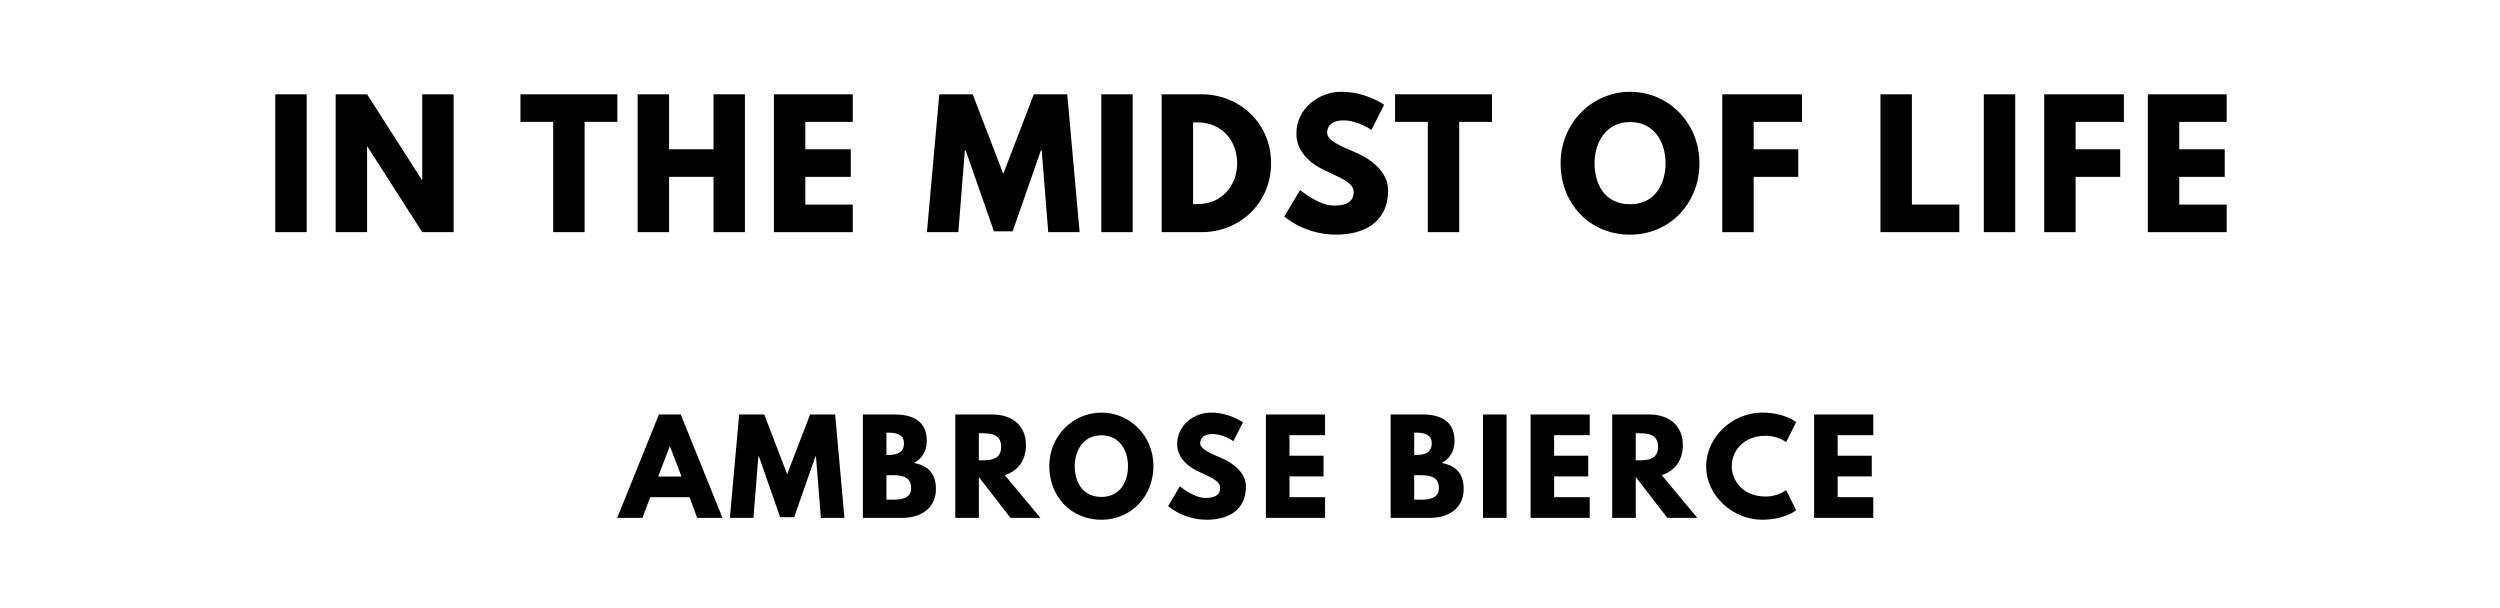
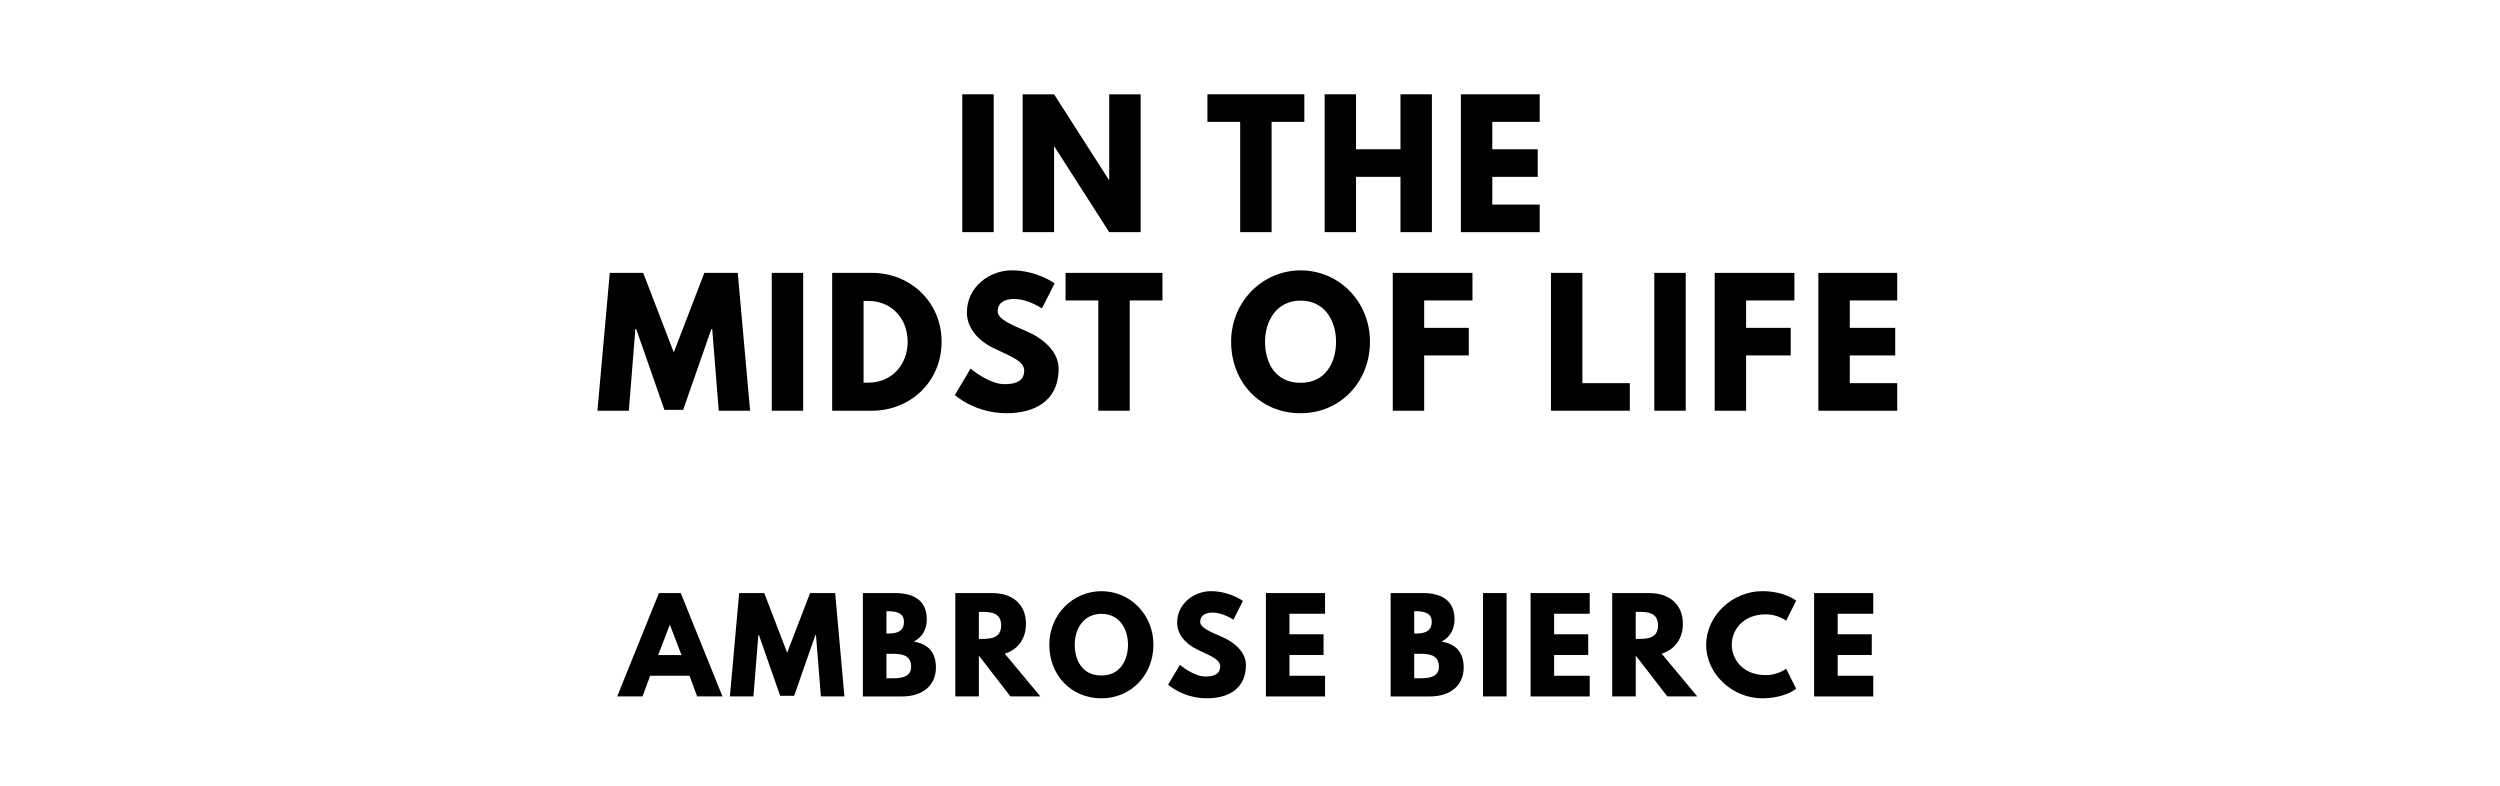
- <svg xmlns="http://www.w3.org/2000/svg" version="1.1" viewBox="0 0 1400 340">
-   <g aria-label="IN THE MIDST OF LIFE">
-     <path d="M171.75,52.81l0.00,77.19l-17.59,0.00l0.00-77.19l17.59,0.00z" />
-     <path d="M205.57,82.09l0.00,47.91l-17.59,0.00l0.00-77.19l17.59,0.00l30.69,47.91l0.19,0.00l0.00-47.91l17.59,0.00l0.00,77.19l-17.59,0.00l-30.69-47.91l-0.19,0.00z" />
-     <path d="M291.45,68.25l0.00-15.44l54.27,0.00l0.00,15.44l-18.34,0.00l0.00,61.75l-17.59,0.00l0.00-61.75l-18.34,0.00z" />
-     <path d="M374.68,99.03l0.00,30.97l-17.59,0.00l0.00-77.19l17.59,0.00l0.00,30.78l24.89,0.00l0.00-30.78l17.59,0.00l0.00,77.19l-17.59,0.00l0.00-30.97l-24.89,0.00z" />
-     <path d="M477.55,52.81l0.00,15.44l-26.57,0.00l0.00,15.35l25.45,0.00l0.00,15.44l-25.45,0.00l0.00,15.53l26.57,0.00l0.00,15.44l-44.16,0.00l0.00-77.19l44.16,0.00z" />
-     <path d="M587.01,130.00l-3.65-45.75l-0.47,0.00l-15.81,45.29l-10.48,0.00l-15.81-45.29l-0.47,0.00l-3.65,45.75l-17.59,0.00l6.92-77.19l18.71,0.00l17.12,44.54l17.12-44.54l18.71,0.00l6.92,77.19l-17.59,0.00z" />
-     <path d="M634.30,52.81l0.00,77.19l-17.59,0.00l0.00-77.19l17.59,0.00z" />
-     <path d="M650.53,52.81l22.36,0.00c21.15,0.00,38.92,16.09,38.92,38.55c0.00,22.55-17.68,38.64-38.92,38.64l-22.36,0.00l0.00-77.19z  M668.12,114.28l2.71,0.00c13.01,0.00,21.89-9.92,21.99-22.83c0.00-12.91-8.89-22.92-21.99-22.92l-2.71,0.00l0.00,45.75z" />
-     <path d="M751.15,51.40c14.04,0.00,23.95,7.30,23.95,7.30l-7.11,14.04s-7.67-5.33-15.63-5.33c-5.99,0.00-9.17,2.71-9.17,6.92c0.00,4.30,7.30,7.39,16.09,11.13c8.61,3.65,18.06,10.95,18.06,21.05c0.00,18.43-14.04,24.89-29.10,24.89c-18.06,0.00-29.01-10.20-29.01-10.20l8.80-14.78s10.29,8.70,18.90,8.70c3.84,0.00,11.13-0.37,11.13-7.58c0.00-5.61-8.23-8.14-17.40-12.73c-9.26-4.58-14.69-11.79-14.69-19.84c0.00-14.41,12.73-23.58,25.17-23.58z" />
-     <path d="M781.23,68.25l0.00-15.44l54.27,0.00l0.00,15.44l-18.34,0.00l0.00,61.75l-17.59,0.00l0.00-61.75l-18.34,0.00z" />
-     <path d="M873.94,91.36c0.00-22.55,17.68-39.95,38.92-39.95c21.43,0.00,38.83,17.40,38.83,39.95s-16.65,40.05-38.83,40.05c-22.83,0.00-38.92-17.50-38.92-40.05z  M892.94,91.36c0.00,11.51,5.52,23.02,19.93,23.02c14.04,0.00,19.84-11.51,19.84-23.02s-6.18-23.02-19.84-23.02c-13.57,0.00-19.93,11.51-19.93,23.02z" />
-     <path d="M1009.10,52.81l0.00,15.44l-27.04,0.00l0.00,15.35l24.98,0.00l0.00,15.44l-24.98,0.00l0.00,30.97l-17.59,0.00l0.00-77.19l44.63,0.00z" />
-     <path d="M1070.65,52.81l0.00,61.75l26.57,0.00l0.00,15.44l-44.16,0.00l0.00-77.19l17.59,0.00z" />
-     <path d="M1128.52,52.81l0.00,77.19l-17.59,0.00l0.00-77.19l17.59,0.00z" />
-     <path d="M1189.38,52.81l0.00,15.44l-27.04,0.00l0.00,15.35l24.98,0.00l0.00,15.44l-24.98,0.00l0.00,30.97l-17.59,0.00l0.00-77.19l44.63,0.00z" />
-     <path d="M1246.96,52.81l0.00,15.44l-26.57,0.00l0.00,15.35l25.45,0.00l0.00,15.44l-25.45,0.00l0.00,15.53l26.57,0.00l0.00,15.44l-44.16,0.00l0.00-77.19l44.16,0.00z" />
+ <svg xmlns="http://www.w3.org/2000/svg" version="1.1" viewBox="0 0 1400 440">
+   <g aria-label="IN THE">
+     <path d="M556.46,52.81l0.00,77.19l-17.59,0.00l0.00-77.19l17.59,0.00z" />
+     <path d="M590.28,82.09l0.00,47.91l-17.59,0.00l0.00-77.19l17.59,0.00l30.69,47.91l0.19,0.00l0.00-47.91l17.59,0.00l0.00,77.19l-17.59,0.00l-30.69-47.91l-0.19,0.00z" />
+     <path d="M676.16,68.25l0.00-15.44l54.27,0.00l0.00,15.44l-18.34,0.00l0.00,61.75l-17.59,0.00l0.00-61.75l-18.34,0.00z" />
+     <path d="M759.38,99.03l0.00,30.97l-17.59,0.00l0.00-77.19l17.59,0.00l0.00,30.78l24.89,0.00l0.00-30.78l17.59,0.00l0.00,77.19l-17.59,0.00l0.00-30.97l-24.89,0.00z" />
+     <path d="M862.25,52.81l0.00,15.44l-26.57,0.00l0.00,15.35l25.45,0.00l0.00,15.44l-25.45,0.00l0.00,15.53l26.57,0.00l0.00,15.44l-44.16,0.00l0.00-77.19l44.16,0.00z" />
+   </g>
+   <g aria-label="MIDST OF LIFE">
+     <path d="M402.49,230.00l-3.65-45.75l-0.47,0.00l-15.81,45.29l-10.48,0.00l-15.81-45.29l-0.47,0.00l-3.65,45.75l-17.59,0.00l6.92-77.19l18.71,0.00l17.12,44.54l17.12-44.54l18.71,0.00l6.92,77.19l-17.59,0.00z" />
+     <path d="M449.78,152.81l0.00,77.19l-17.59,0.00l0.00-77.19l17.59,0.00z" />
+     <path d="M466.01,152.81l22.36,0.00c21.15,0.00,38.92,16.09,38.92,38.55c0.00,22.55-17.68,38.64-38.92,38.64l-22.36,0.00l0.00-77.19z  M483.60,214.28l2.71,0.00c13.01,0.00,21.89-9.92,21.99-22.83c0.00-12.91-8.89-22.92-21.99-22.92l-2.71,0.00l0.00,45.75z" />
+     <path d="M566.64,151.40c14.04,0.00,23.95,7.30,23.95,7.30l-7.11,14.04s-7.67-5.33-15.63-5.33c-5.99,0.00-9.17,2.71-9.17,6.92c0.00,4.30,7.30,7.39,16.09,11.13c8.61,3.65,18.06,10.95,18.06,21.05c0.00,18.43-14.04,24.89-29.10,24.89c-18.06,0.00-29.01-10.20-29.01-10.20l8.80-14.78s10.29,8.70,18.90,8.70c3.84,0.00,11.13-0.37,11.13-7.58c0.00-5.61-8.23-8.14-17.40-12.73c-9.26-4.58-14.69-11.79-14.69-19.84c0.00-14.41,12.73-23.58,25.17-23.58z" />
+     <path d="M596.71,168.25l0.00-15.44l54.27,0.00l0.00,15.44l-18.34,0.00l0.00,61.75l-17.59,0.00l0.00-61.75l-18.34,0.00z" />
+     <path d="M689.43,191.36c0.00-22.55,17.68-39.95,38.92-39.95c21.43,0.00,38.83,17.40,38.83,39.95s-16.65,40.05-38.83,40.05c-22.83,0.00-38.92-17.50-38.92-40.05z  M708.42,191.36c0.00,11.51,5.52,23.02,19.93,23.02c14.04,0.00,19.84-11.51,19.84-23.02s-6.18-23.02-19.84-23.02c-13.57,0.00-19.93,11.51-19.93,23.02z" />
+     <path d="M824.58,152.81l0.00,15.44l-27.04,0.00l0.00,15.35l24.98,0.00l0.00,15.44l-24.98,0.00l0.00,30.97l-17.59,0.00l0.00-77.19l44.63,0.00z" />
+     <path d="M886.13,152.81l0.00,61.75l26.57,0.00l0.00,15.44l-44.16,0.00l0.00-77.19l17.59,0.00z" />
+     <path d="M944.00,152.81l0.00,77.19l-17.59,0.00l0.00-77.19l17.59,0.00z" />
+     <path d="M1004.86,152.81l0.00,15.44l-27.04,0.00l0.00,15.35l24.98,0.00l0.00,15.44l-24.98,0.00l0.00,30.97l-17.59,0.00l0.00-77.19l44.63,0.00z" />
+     <path d="M1062.44,152.81l0.00,15.44l-26.57,0.00l0.00,15.35l25.45,0.00l0.00,15.44l-25.45,0.00l0.00,15.53l26.57,0.00l0.00,15.44l-44.16,0.00l0.00-77.19l44.16,0.00z" />
  </g>
  <g aria-label="AMBROSE BIERCE">
-     <path d="M381.22,232.11l23.37,57.89l-14.18,0.00l-4.28-11.58l-22.04,0.00l-4.28,11.58l-14.18,0.00l23.37-57.89l12.21,0.00z  M381.64,266.84l-6.46-16.84l-0.14,0.00l-6.46,16.84l13.05,0.00z" />
-     <path d="M459.69,290.00l-2.74-34.32l-0.35,0.00l-11.86,33.96l-7.86,0.00l-11.86-33.96l-0.35,0.00l-2.74,34.32l-13.19,0.00l5.19-57.89l14.04,0.00l12.84,33.40l12.84-33.40l14.04,0.00l5.19,57.89l-13.19,0.00z" />
-     <path d="M483.22,232.11l17.96,0.00c9.96,0.00,17.82,3.72,17.82,14.74c0.00,5.33-2.32,9.89-7.23,12.42c7.23,1.26,12.35,5.26,12.35,14.60c0.00,9.54-6.95,16.14-18.95,16.14l-21.96,0.00l0.00-57.89z  M496.41,254.77l1.05,0.00c5.68,0.00,8.77-1.75,8.77-6.60c0.00-4.14-3.02-5.89-8.77-5.89l-1.05,0.00l0.00,12.49z  M496.41,279.82l4.14,0.00c6.25,0.00,9.68-1.89,9.68-6.46c0.00-5.33-3.44-7.23-9.68-7.23l-4.14,0.00l0.00,13.68z" />
-     <path d="M534.96,232.11l20.70,0.00c10.74,0.00,18.88,5.82,18.88,17.19c0.00,8.70-4.77,14.53-11.86,16.77l19.93,23.93l-16.77,0.00l-17.68-22.88l0.00,22.88l-13.19,0.00l0.00-57.89z  M548.15,257.79l1.54,0.00c4.98,0.00,10.95-0.35,10.95-7.58s-5.96-7.58-10.95-7.58l-1.54,0.00l0.00,15.16z" />
-     <path d="M587.61,261.02c0.00-16.91,13.26-29.96,29.19-29.96c16.07,0.00,29.12,13.05,29.12,29.96s-12.49,30.04-29.12,30.04c-17.12,0.00-29.19-13.12-29.19-30.04z  M601.85,261.02c0.00,8.63,4.14,17.26,14.95,17.26c10.53,0.00,14.88-8.63,14.88-17.26s-4.63-17.26-14.88-17.26c-10.18,0.00-14.95,8.63-14.95,17.26z" />
-     <path d="M678.08,231.05c10.53,0.00,17.96,5.47,17.96,5.47l-5.33,10.53s-5.75-4.00-11.72-4.00c-4.49,0.00-6.88,2.04-6.88,5.19c0.00,3.23,5.47,5.54,12.07,8.35c6.46,2.74,13.54,8.21,13.54,15.79c0.00,13.82-10.53,18.67-21.82,18.67c-13.54,0.00-21.75-7.65-21.75-7.65l6.60-11.09s7.72,6.53,14.18,6.53c2.88,0.00,8.35-0.28,8.35-5.68c0.00-4.21-6.18-6.11-13.05-9.54c-6.95-3.44-11.02-8.84-11.02-14.88c0.00-10.81,9.54-17.68,18.88-17.68z" />
-     <path d="M742.03,232.11l0.00,11.58l-19.93,0.00l0.00,11.51l19.09,0.00l0.00,11.58l-19.09,0.00l0.00,11.65l19.93,0.00l0.00,11.58l-33.12,0.00l0.00-57.89l33.12,0.00z" />
-     <path d="M778.76,232.11l17.96,0.00c9.96,0.00,17.82,3.72,17.82,14.74c0.00,5.33-2.32,9.89-7.23,12.42c7.23,1.26,12.35,5.26,12.35,14.60c0.00,9.54-6.95,16.14-18.95,16.14l-21.96,0.00l0.00-57.89z  M791.96,254.77l1.05,0.00c5.68,0.00,8.77-1.75,8.77-6.60c0.00-4.14-3.02-5.89-8.77-5.89l-1.05,0.00l0.00,12.49z  M791.96,279.82l4.14,0.00c6.25,0.00,9.68-1.89,9.68-6.46c0.00-5.33-3.44-7.23-9.68-7.23l-4.14,0.00l0.00,13.68z" />
-     <path d="M843.69,232.11l0.00,57.89l-13.19,0.00l0.00-57.89l13.19,0.00z" />
-     <path d="M890.24,232.11l0.00,11.58l-19.93,0.00l0.00,11.51l19.09,0.00l0.00,11.58l-19.09,0.00l0.00,11.65l19.93,0.00l0.00,11.58l-33.12,0.00l0.00-57.89l33.12,0.00z" />
-     <path d="M902.82,232.11l20.70,0.00c10.74,0.00,18.88,5.82,18.88,17.19c0.00,8.70-4.77,14.53-11.86,16.77l19.93,23.93l-16.77,0.00l-17.68-22.88l0.00,22.88l-13.19,0.00l0.00-57.89z  M916.01,257.79l1.54,0.00c4.98,0.00,10.95-0.35,10.95-7.58s-5.96-7.58-10.95-7.58l-1.54,0.00l0.00,15.16z" />
-     <path d="M988.87,278.07c6.74,0.00,11.37-3.58,11.37-3.58l5.61,11.23s-6.46,5.33-19.02,5.33c-16.35,0.00-31.37-13.33-31.37-29.89c0.00-16.63,14.95-30.11,31.37-30.11c12.56,0.00,19.02,5.33,19.02,5.33l-5.61,11.23s-4.63-3.58-11.37-3.58c-13.26,0.00-19.09,9.26-19.09,16.98c0.00,7.79,5.82,17.05,19.09,17.05z" />
-     <path d="M1049.03,232.11l0.00,11.58l-19.93,0.00l0.00,11.51l19.09,0.00l0.00,11.58l-19.09,0.00l0.00,11.65l19.93,0.00l0.00,11.58l-33.12,0.00l0.00-57.89l33.12,0.00z" />
+     <path d="M381.22,332.11l23.37,57.89l-14.18,0.00l-4.28-11.58l-22.04,0.00l-4.28,11.58l-14.18,0.00l23.37-57.89l12.21,0.00z  M381.64,366.84l-6.46-16.84l-0.14,0.00l-6.46,16.84l13.05,0.00z" />
+     <path d="M459.69,390.00l-2.74-34.32l-0.35,0.00l-11.86,33.96l-7.86,0.00l-11.86-33.96l-0.35,0.00l-2.74,34.32l-13.19,0.00l5.19-57.89l14.04,0.00l12.84,33.40l12.84-33.40l14.04,0.00l5.19,57.89l-13.19,0.00z" />
+     <path d="M483.22,332.11l17.96,0.00c9.96,0.00,17.82,3.72,17.82,14.74c0.00,5.33-2.32,9.89-7.23,12.42c7.23,1.26,12.35,5.26,12.35,14.60c0.00,9.54-6.95,16.14-18.95,16.14l-21.96,0.00l0.00-57.89z  M496.41,354.77l1.05,0.00c5.68,0.00,8.77-1.75,8.77-6.60c0.00-4.14-3.02-5.89-8.77-5.89l-1.05,0.00l0.00,12.49z  M496.41,379.82l4.14,0.00c6.25,0.00,9.68-1.89,9.68-6.46c0.00-5.33-3.44-7.23-9.68-7.23l-4.14,0.00l0.00,13.68z" />
+     <path d="M534.96,332.11l20.70,0.00c10.74,0.00,18.88,5.82,18.88,17.19c0.00,8.70-4.77,14.53-11.86,16.77l19.93,23.93l-16.77,0.00l-17.68-22.88l0.00,22.88l-13.19,0.00l0.00-57.89z  M548.15,357.79l1.54,0.00c4.98,0.00,10.95-0.35,10.95-7.58s-5.96-7.58-10.95-7.58l-1.54,0.00l0.00,15.16z" />
+     <path d="M587.61,361.02c0.00-16.91,13.26-29.96,29.19-29.96c16.07,0.00,29.12,13.05,29.12,29.96s-12.49,30.04-29.12,30.04c-17.12,0.00-29.19-13.12-29.19-30.04z  M601.85,361.02c0.00,8.63,4.14,17.26,14.95,17.26c10.53,0.00,14.88-8.63,14.88-17.26s-4.63-17.26-14.88-17.26c-10.18,0.00-14.95,8.63-14.95,17.26z" />
+     <path d="M678.08,331.05c10.53,0.00,17.96,5.47,17.96,5.47l-5.33,10.53s-5.75-4.00-11.72-4.00c-4.49,0.00-6.88,2.04-6.88,5.19c0.00,3.23,5.47,5.54,12.07,8.35c6.46,2.74,13.54,8.21,13.54,15.79c0.00,13.82-10.53,18.67-21.82,18.67c-13.54,0.00-21.75-7.65-21.75-7.65l6.60-11.09s7.72,6.53,14.18,6.53c2.88,0.00,8.35-0.28,8.35-5.68c0.00-4.21-6.18-6.11-13.05-9.54c-6.95-3.44-11.02-8.84-11.02-14.88c0.00-10.81,9.54-17.68,18.88-17.68z" />
+     <path d="M742.03,332.11l0.00,11.58l-19.93,0.00l0.00,11.51l19.09,0.00l0.00,11.58l-19.09,0.00l0.00,11.65l19.93,0.00l0.00,11.58l-33.12,0.00l0.00-57.89l33.12,0.00z" />
+     <path d="M778.76,332.11l17.96,0.00c9.96,0.00,17.82,3.72,17.82,14.74c0.00,5.33-2.32,9.89-7.23,12.42c7.23,1.26,12.35,5.26,12.35,14.60c0.00,9.54-6.95,16.14-18.95,16.14l-21.96,0.00l0.00-57.89z  M791.96,354.77l1.05,0.00c5.68,0.00,8.77-1.75,8.77-6.60c0.00-4.14-3.02-5.89-8.77-5.89l-1.05,0.00l0.00,12.49z  M791.96,379.82l4.14,0.00c6.25,0.00,9.68-1.89,9.68-6.46c0.00-5.33-3.44-7.23-9.68-7.23l-4.14,0.00l0.00,13.68z" />
+     <path d="M843.69,332.11l0.00,57.89l-13.19,0.00l0.00-57.89l13.19,0.00z" />
+     <path d="M890.24,332.11l0.00,11.58l-19.93,0.00l0.00,11.51l19.09,0.00l0.00,11.58l-19.09,0.00l0.00,11.65l19.93,0.00l0.00,11.58l-33.12,0.00l0.00-57.89l33.12,0.00z" />
+     <path d="M902.82,332.11l20.70,0.00c10.74,0.00,18.88,5.82,18.88,17.19c0.00,8.70-4.77,14.53-11.86,16.77l19.93,23.93l-16.77,0.00l-17.68-22.88l0.00,22.88l-13.19,0.00l0.00-57.89z  M916.01,357.79l1.54,0.00c4.98,0.00,10.95-0.35,10.95-7.58s-5.96-7.58-10.95-7.58l-1.54,0.00l0.00,15.16z" />
+     <path d="M988.87,378.07c6.74,0.00,11.37-3.58,11.37-3.58l5.61,11.23s-6.46,5.33-19.02,5.33c-16.35,0.00-31.37-13.33-31.37-29.89c0.00-16.63,14.95-30.11,31.37-30.11c12.56,0.00,19.02,5.33,19.02,5.33l-5.61,11.23s-4.63-3.58-11.37-3.58c-13.26,0.00-19.09,9.26-19.09,16.98c0.00,7.79,5.82,17.05,19.09,17.05z" />
+     <path d="M1049.03,332.11l0.00,11.58l-19.93,0.00l0.00,11.51l19.09,0.00l0.00,11.58l-19.09,0.00l0.00,11.65l19.93,0.00l0.00,11.58l-33.12,0.00l0.00-57.89l33.12,0.00z" />
  </g>
</svg>
